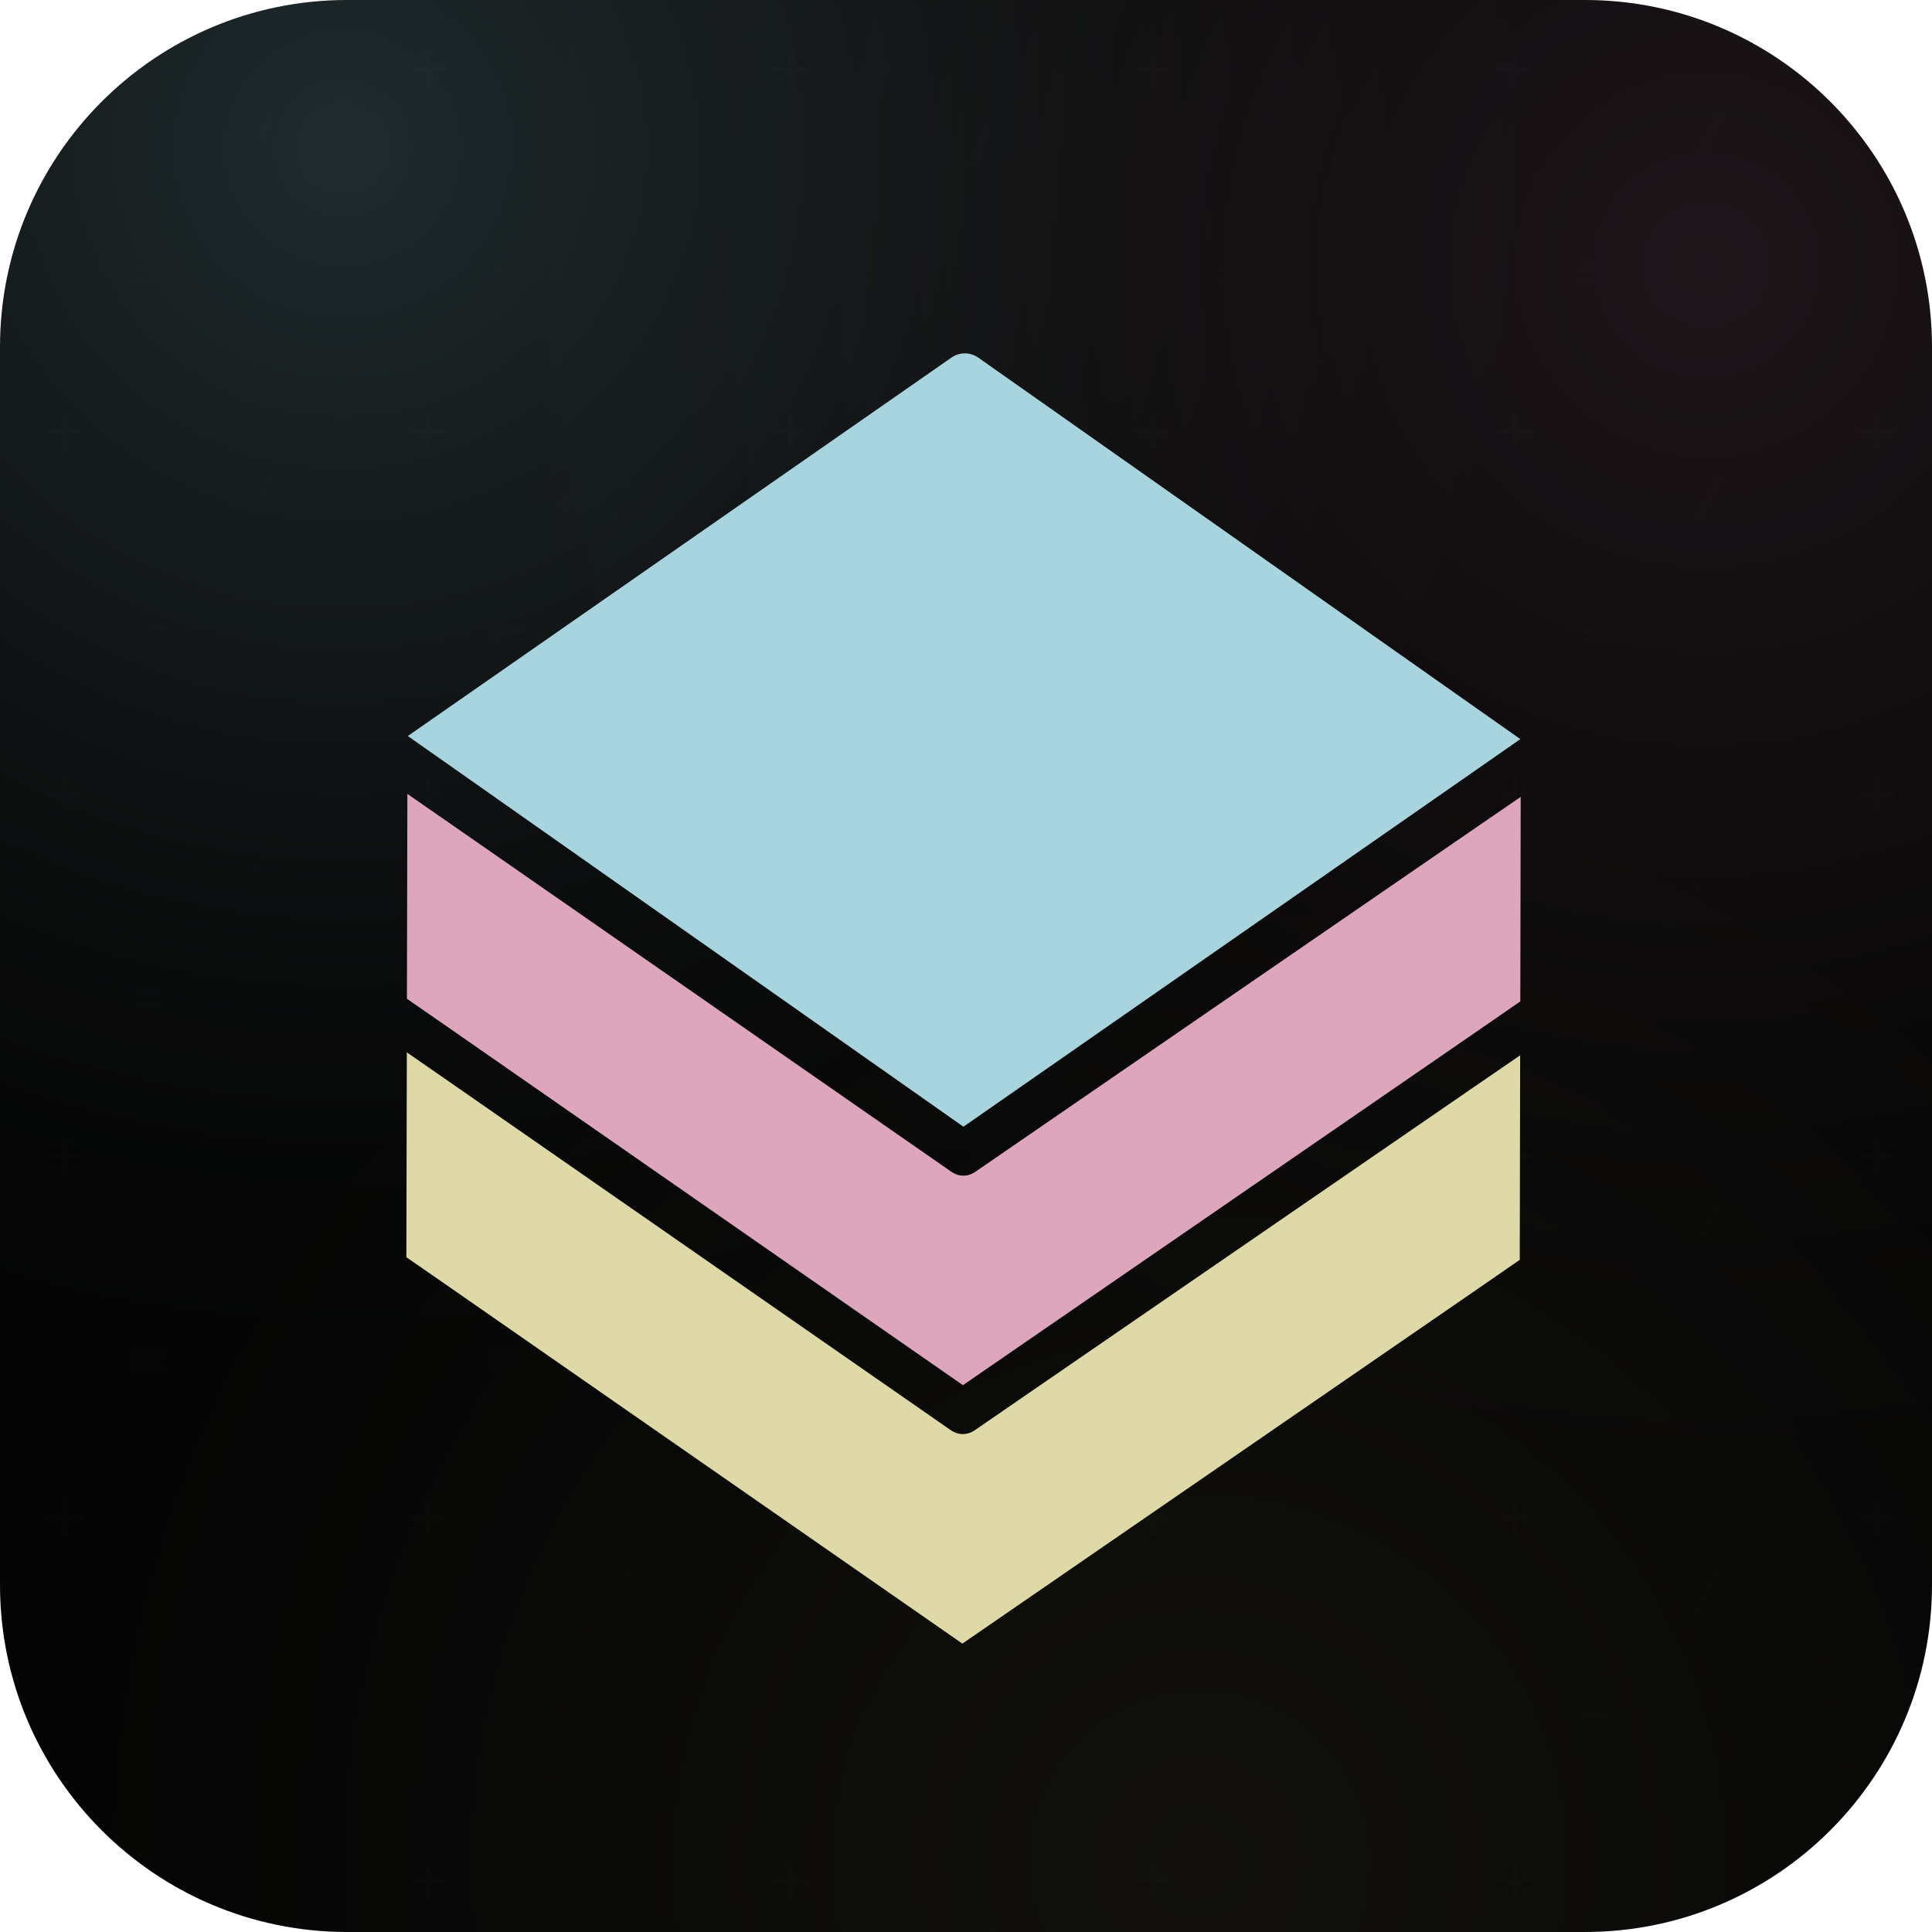
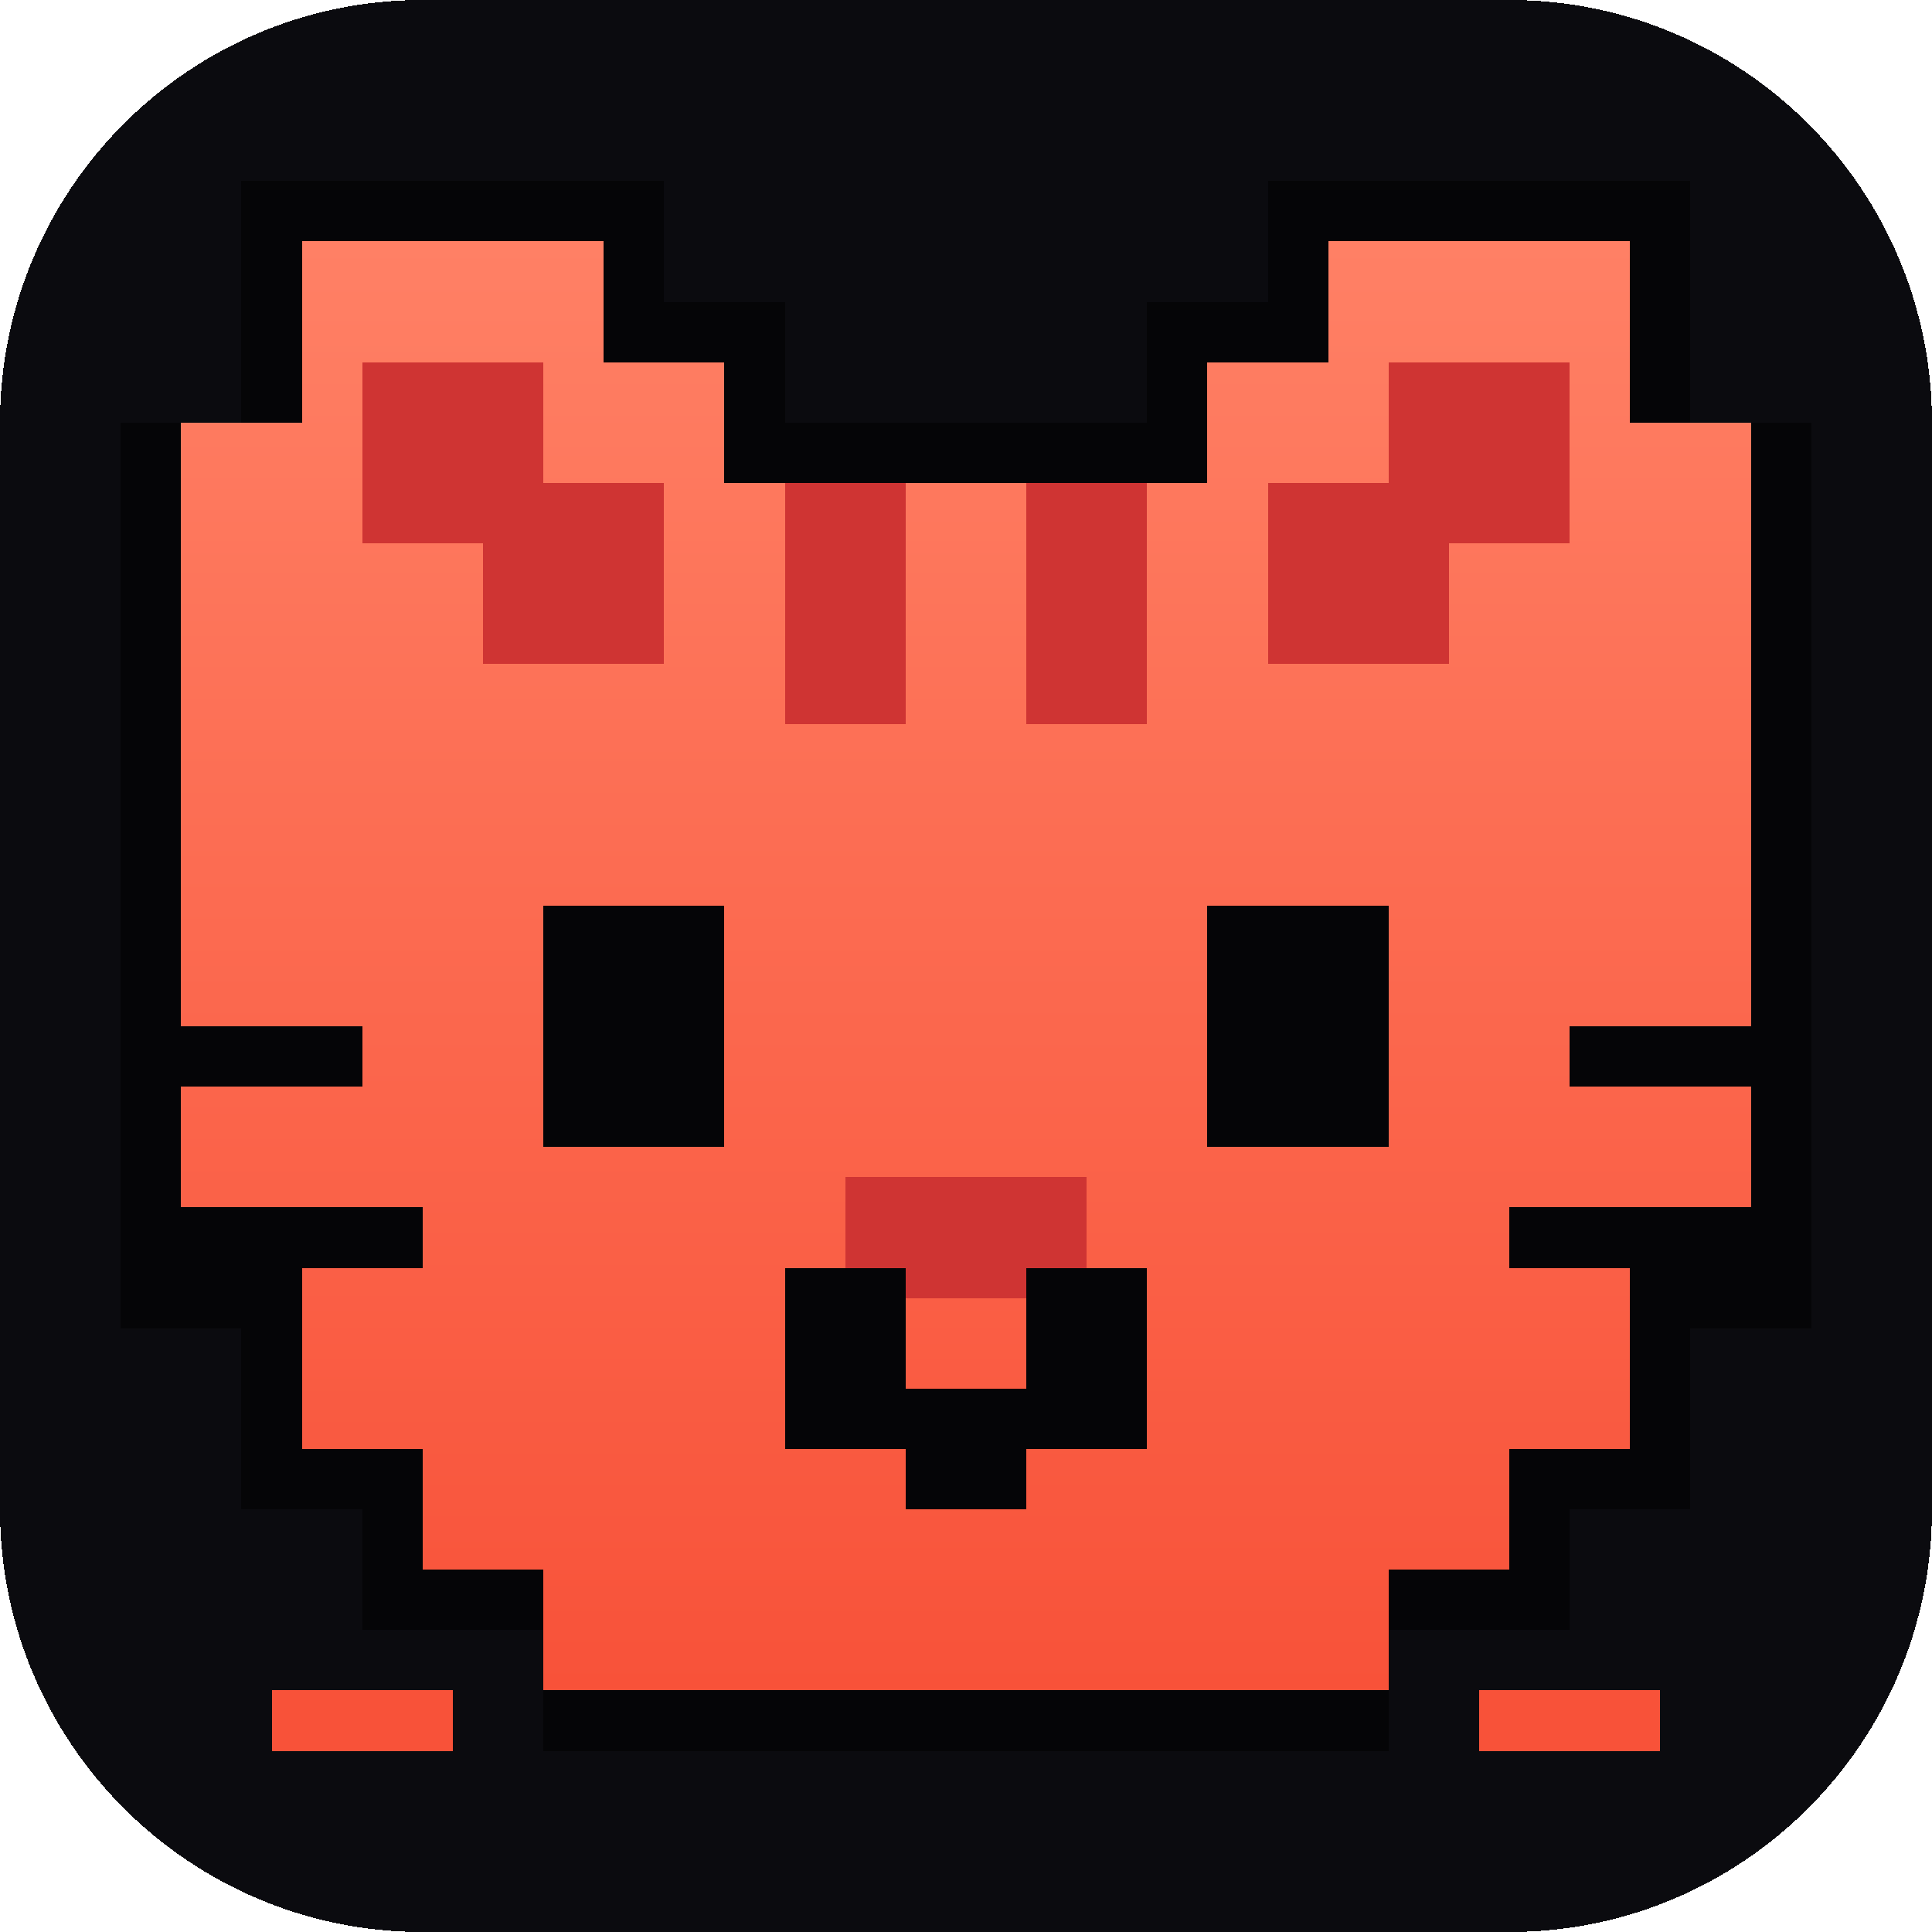
- <svg xmlns="http://www.w3.org/2000/svg" width="512" height="512" viewBox="0 0 512 512" fill="none">
+ <svg xmlns="http://www.w3.org/2000/svg" width="128" height="128" viewBox="0 0 128 128" shape-rendering="crispEdges">
  <defs>
-     <radialGradient id="skyGlow" cx="18%" cy="8%" r="65%">
-       <stop offset="0%" stop-color="#9CE3F4" stop-opacity=".24" />
-       <stop offset="58%" stop-color="#A7D4DE" stop-opacity=".06" />
-       <stop offset="100%" stop-color="#0A0A0B" stop-opacity="0" />
-     </radialGradient>
-     <radialGradient id="pinkGlow" cx="88%" cy="14%" r="66%">
-       <stop offset="0%" stop-color="#F4A9CF" stop-opacity=".18" />
-       <stop offset="58%" stop-color="#DEA6BC" stop-opacity=".045" />
-       <stop offset="100%" stop-color="#0A0A0B" stop-opacity="0" />
-     </radialGradient>
-     <radialGradient id="goldGlow" cx="62%" cy="96%" r="68%">
-       <stop offset="0%" stop-color="#EFE08C" stop-opacity=".12" />
-       <stop offset="58%" stop-color="#DED9A6" stop-opacity=".035" />
-       <stop offset="100%" stop-color="#0A0A0B" stop-opacity="0" />
-     </radialGradient>
-     <linearGradient id="brandLine" x1="0" y1="0" x2="1" y2="0">
-       <stop offset="0%" stop-color="#A7D4DE" />
-       <stop offset="50%" stop-color="#DEA6BC" />
-       <stop offset="100%" stop-color="#DED9A6" />
+     <linearGradient id="fur" x1="0" y1="0" x2="0" y2="1">
+       <stop offset="0" stop-color="#FF8065" />
+       <stop offset="1" stop-color="#F85239" />
    </linearGradient>
-     <filter id="logoShadow" x="-60%" y="-60%" width="220%" height="220%">
-       <feDropShadow dx="0" dy="22" stdDeviation="26" flood-color="#000000" flood-opacity=".45" />
-       <feDropShadow dx="0" dy="0" stdDeviation="18" flood-color="#A7D4DE" flood-opacity=".16" />
-     </filter>
-     <filter id="softBlur" x="-20%" y="-20%" width="140%" height="140%">
-       <feGaussianBlur stdDeviation="24" />
-     </filter>
-     <pattern id="glyphs" width="96" height="96" patternUnits="userSpaceOnUse">
-       <text x="12" y="24" fill="rgba(255,255,255,.045)" font-size="18" font-family="ui-monospace, SFMono-Regular, Menlo, monospace">+</text>
-       <text x="64" y="42" fill="rgba(255,255,255,.036)" font-size="16" font-family="ui-monospace, SFMono-Regular, Menlo, monospace">/</text>
-       <text x="34" y="78" fill="rgba(255,255,255,.032)" font-size="17" font-family="ui-monospace, SFMono-Regular, Menlo, monospace">=</text>
-     </pattern>
  </defs>
-   <rect width="512" height="512" rx="92" fill="#050505" />
-   <rect width="512" height="512" rx="92" fill="url(#skyGlow)" opacity=".72" />
-   <rect width="512" height="512" rx="92" fill="url(#pinkGlow)" opacity=".56" />
-   <rect width="512" height="512" rx="92" fill="url(#goldGlow)" opacity=".42" />
-   <rect width="512" height="512" rx="92" fill="url(#glyphs)" opacity=".16" />
-   <g transform="translate(107.5 93.26863) scale(1.736842)" opacity="1">
-     <path d="M83.338 0.82L0.329 58.605L8.326 64.22L85.108 118.216L162.136 64.611L170.082 59.074L87.324 0.833C86.086 0.016 84.579 0.009 83.338 0.82Z" fill="#A7D4DE" />
-     <path d="M86.835 125.155C85.75 125.866 84.431 125.863 83.349 125.146L7.219 72.256L0.265 67.436L0.196 98.694L7.151 103.514L85.031 157.652L163.105 103.911L170.078 99.095L170.137 67.889L163.164 72.674L86.835 125.155Z" fill="#DEA6BC" />
-     <path d="M86.75 164.587C85.665 165.298 84.346 165.295 83.263 164.578L7.134 111.688L0.18 106.869L0.111 138.127L7.066 142.947L84.945 197.085L163.02 143.344L169.993 138.527L170.052 107.322L163.079 112.106L86.75 164.587Z" fill="#DED9A6" />
-   </g>
+   <rect width="128" height="128" rx="28" fill="#0B0B0F" />
+   <path fill="#050507" d="M16 28V12h28v8h8v8h24v-8h8v-8h28v16h8v60h-8v12h-8v8h-12v8H36v-8H24v-8h-8V88H8V28z" />
+   <path fill="url(#fur)" d="M20 28V16h20v8h8v8h32v-8h8v-8h20v12h8v56h-8v12h-8v8h-8v8H36v-8h-8v-8h-8V84h-8V28z" />
+   <path fill="#CF3433" d="M24 24h12v8h8v12H32v-8h-8zm68 0h12v12h-8v8H84V32h8zM52 32h8v16h-8zm16 0h8v16h-8z" />
+   <path fill="#050507" d="M36 60h12v16H36zm44 0h12v16H80zM8 68h16v4H8zm0 12h20v4H8zm96-12h16v4h-16zm-4 12h20v4h-20z" />
+   <path fill="#CF3433" d="M56 78h16v8H56z" />
+   <path fill="#050507" d="M52 84h8v8h8v-8h8v12h-8v4h-8v-4h-8z" />
+   <path fill="#F85239" d="M18 112h12v4H18zm80 0h12v4H98z" />
</svg>
